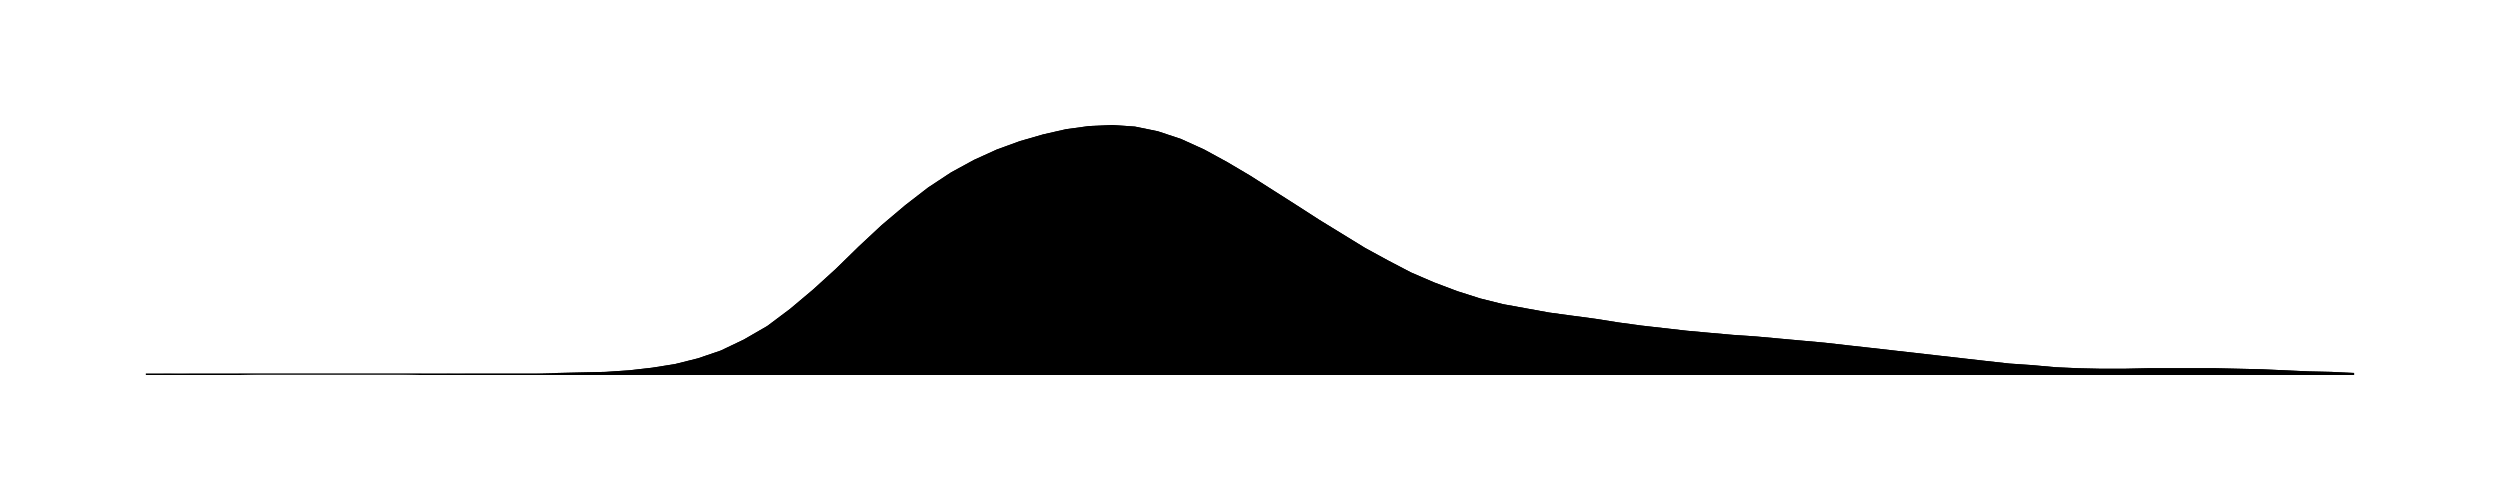
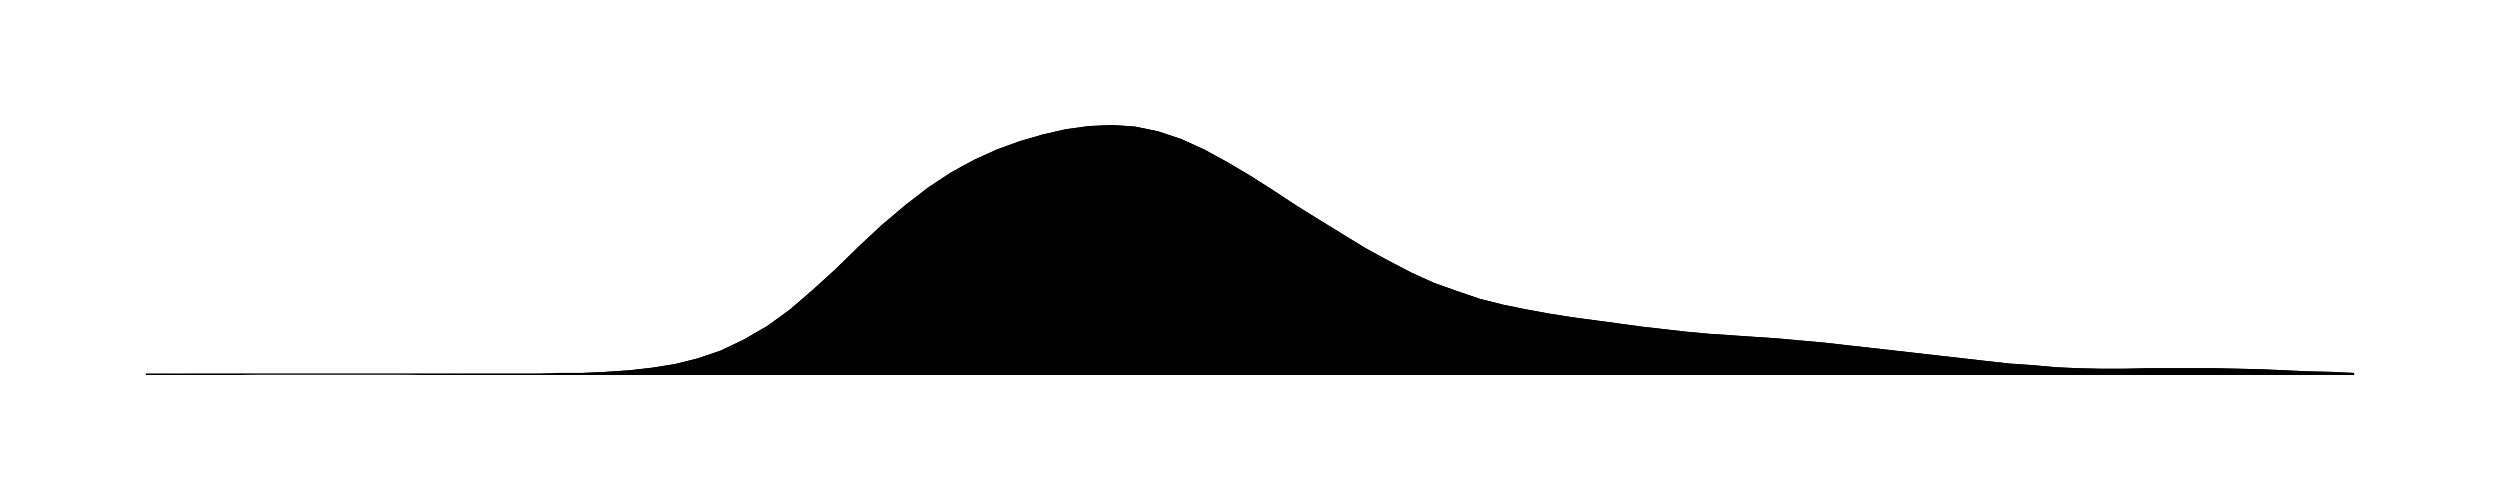
<svg xmlns="http://www.w3.org/2000/svg" viewBox="0 0 480 96">
-   <path id="a" d="M28.0 71.7L32.4 71.7L36.8 71.8L41.3 71.8L45.7 71.8L50.1 71.9L54.5 71.9L58.9 71.9L63.3 71.9L67.8 71.9L72.2 71.9L76.6 71.9L81.0 71.8L85.4 71.8L89.8 71.7L94.3 71.7L98.7 71.7L103.1 71.7L107.5 71.6L111.9 71.5L116.3 71.4L120.8 71.1L125.2 70.6L129.6 69.9L134.0 68.8L138.4 67.3L142.8 65.2L147.3 62.6L151.7 59.3L156.1 55.6L160.5 51.6L164.9 47.3L169.3 43.2L173.8 39.4L178.2 36.0L182.6 33.1L187.0 30.7L191.4 28.7L195.8 27.1L200.3 25.8L204.7 24.8L209.1 24.2L213.5 24.0L217.9 24.3L222.3 25.2L226.8 26.7L231.2 28.7L235.6 31.1L240.0 33.7L244.4 36.5L248.8 39.3L253.3 42.2L257.7 44.9L262.1 47.6L266.5 50.0L270.9 52.3L275.3 54.2L279.8 55.9L284.2 57.3L288.6 58.4L293.0 59.2L297.4 60.0L301.8 60.6L306.3 61.2L310.7 61.9L315.1 62.5L319.5 63.0L323.9 63.5L328.3 63.9L332.8 64.3L337.2 64.6L341.6 65.0L346.0 65.4L350.4 65.8L354.8 66.3L359.3 66.8L363.7 67.3L368.1 67.8L372.5 68.3L376.9 68.8L381.3 69.3L385.8 69.8L390.2 70.1L394.6 70.5L399.0 70.7L403.4 70.8L407.8 70.8L412.3 70.7L416.7 70.7L421.1 70.7L425.5 70.7L429.9 70.8L434.3 70.9L438.8 71.1L443.2 71.3L447.6 71.4L452.0 71.6V72H28.0Z" />
-   <path id="t" d="M28.0 71.7L32.4 71.7L36.8 71.8L41.3 71.8L45.7 71.8L50.1 71.9L54.5 71.9L58.9 71.9L63.3 71.9L67.8 71.9L72.2 71.9L76.6 71.9L81.0 71.8L85.4 71.8L89.8 71.7L94.3 71.7L98.7 71.7L103.1 71.7L107.5 71.6L111.9 71.5L116.3 71.4L120.8 71.1L125.2 70.6L129.6 69.9L134.0 68.8L138.4 67.3L142.8 65.2L147.3 62.6L151.7 59.3L156.1 55.6L160.5 51.6L164.9 47.3L169.3 43.2L173.8 39.4L178.2 36.0L182.6 33.1L187.0 30.7L191.4 28.7L195.8 27.1L200.3 25.8L204.7 24.8L209.1 24.2L213.5 24.0L217.9 24.3L222.3 25.2L226.8 26.7L231.2 28.7L235.6 31.1L240.0 33.7L244.4 36.5L248.8 39.3L253.3 42.2L257.7 44.9L262.1 47.6L266.5 50.0L270.9 52.3L275.3 54.2L279.8 55.9L284.2 57.3L288.6 58.4L293.0 59.2L297.4 60.0L301.8 60.6L306.3 61.2L310.7 61.9L315.1 62.5L319.5 63.0L323.9 63.5L328.3 63.9L332.8 64.3L337.2 64.6L341.6 65.0L346.0 65.4L350.4 65.8L354.8 66.3L359.3 66.8L363.7 67.3L368.1 67.8L372.5 68.3L376.9 68.8L381.3 69.3L385.8 69.8L390.2 70.1L394.6 70.5L399.0 70.7L403.4 70.8L407.8 70.8L412.3 70.7L416.7 70.7L421.1 70.7L425.5 70.7L429.9 70.8L434.3 70.9L438.8 71.1L443.2 71.3L447.6 71.4L452.0 71.6" />
+   <path id="a" d="M28.0 71.7L32.4 71.7L36.8 71.8L41.3 71.8L45.7 71.8L50.1 71.9L54.5 71.9L58.9 71.9L63.3 71.9L67.8 71.9L72.2 71.9L76.6 71.9L81.0 71.8L85.4 71.8L89.8 71.7L94.3 71.7L98.7 71.7L103.1 71.7L107.5 71.6L111.9 71.6L116.3 71.4L120.8 71.1L125.2 70.6L129.6 69.9L134.0 68.8L138.4 67.3L142.8 65.2L147.3 62.6L151.7 59.4L156.1 55.6L160.5 51.6L164.9 47.3L169.3 43.2L173.8 39.4L178.2 36.0L182.6 33.1L187.0 30.7L191.4 28.7L195.8 27.1L200.3 25.8L204.7 24.8L209.1 24.2L213.5 24.0L217.9 24.3L222.3 25.2L226.8 26.7L231.2 28.7L235.6 31.1L240.0 33.7L244.4 36.5L248.8 39.4L253.3 42.2L257.7 44.9L262.1 47.6L266.5 50.0L270.9 52.3L275.3 54.3L279.8 55.9L284.2 57.4L288.6 58.5L293.0 59.4L297.4 60.2L301.8 60.9L306.3 61.5L310.7 62.1L315.1 62.7L319.5 63.2L323.9 63.7L328.3 64.1L332.8 64.4L337.2 64.7L341.6 65.0L346.0 65.4L350.4 65.8L354.8 66.3L359.3 66.8L363.7 67.3L368.1 67.8L372.5 68.3L376.9 68.8L381.3 69.3L385.8 69.8L390.2 70.1L394.6 70.5L399.0 70.7L403.4 70.8L407.8 70.8L412.3 70.7L416.7 70.7L421.1 70.7L425.5 70.7L429.9 70.8L434.3 70.9L438.8 71.1L443.2 71.3L447.6 71.4L452.0 71.6V72H28.0Z" />
+   <path id="t" d="M28.0 71.7L32.4 71.7L36.8 71.8L41.3 71.8L45.7 71.8L50.1 71.9L54.5 71.9L58.9 71.9L63.3 71.9L67.8 71.9L72.2 71.9L76.6 71.9L81.0 71.8L85.4 71.8L89.8 71.7L94.3 71.7L98.7 71.7L103.1 71.7L107.5 71.6L111.9 71.6L116.3 71.4L120.8 71.1L125.2 70.6L129.6 69.9L134.0 68.8L138.4 67.3L142.8 65.2L147.3 62.6L151.7 59.4L156.1 55.6L160.5 51.6L164.9 47.3L169.3 43.2L173.8 39.4L178.2 36.0L182.6 33.1L187.0 30.7L191.4 28.7L195.8 27.1L200.3 25.8L204.7 24.8L209.1 24.2L213.5 24.0L217.9 24.3L222.3 25.2L226.8 26.7L231.2 28.7L235.6 31.1L240.0 33.7L244.4 36.5L248.8 39.4L253.3 42.2L257.7 44.9L262.1 47.6L266.5 50.0L270.9 52.3L275.3 54.3L279.8 55.9L284.2 57.4L288.6 58.5L293.0 59.4L297.4 60.2L301.8 60.9L306.3 61.5L310.7 62.1L315.1 62.7L319.5 63.2L323.9 63.7L328.3 64.1L332.8 64.4L337.2 64.7L341.6 65.0L346.0 65.4L350.4 65.8L354.8 66.3L359.3 66.8L363.7 67.3L368.1 67.8L372.5 68.3L376.9 68.8L381.3 69.3L385.8 69.8L390.2 70.1L394.6 70.5L399.0 70.7L403.4 70.8L407.8 70.8L412.3 70.7L416.7 70.7L421.1 70.7L425.5 70.7L429.9 70.8L434.3 70.9L438.8 71.1L443.2 71.3L447.6 71.4L452.0 71.6" />
</svg>
